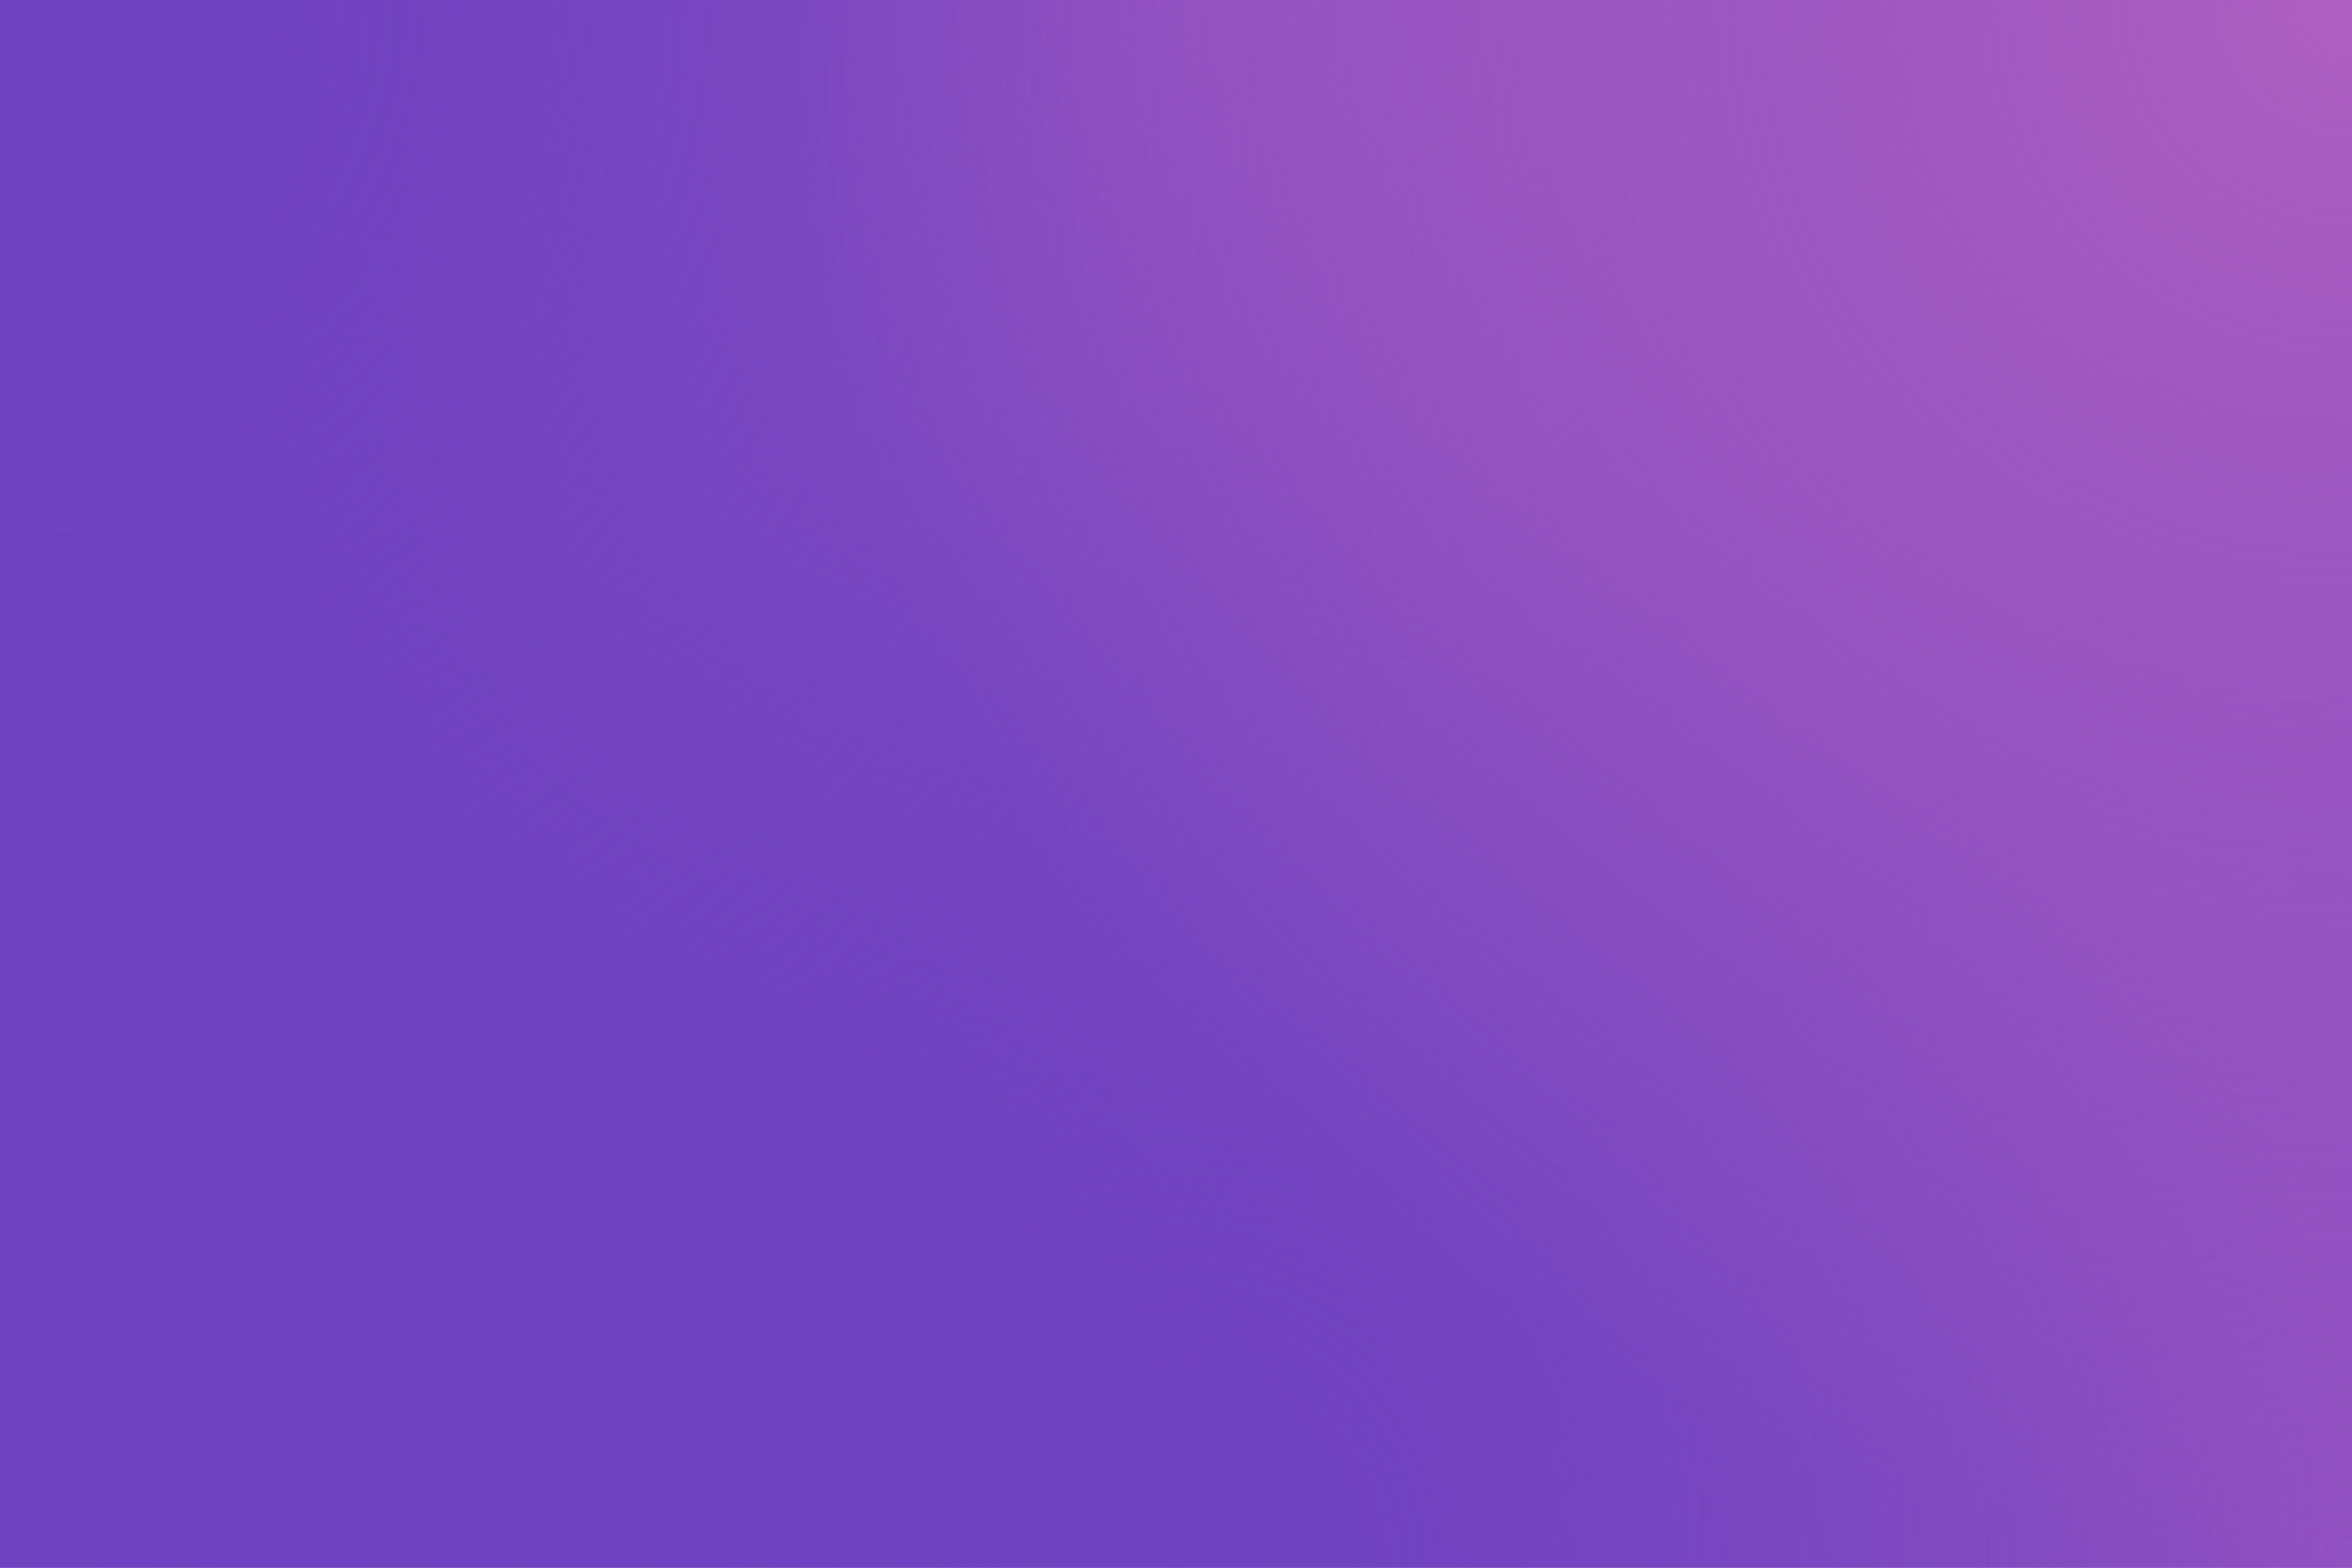
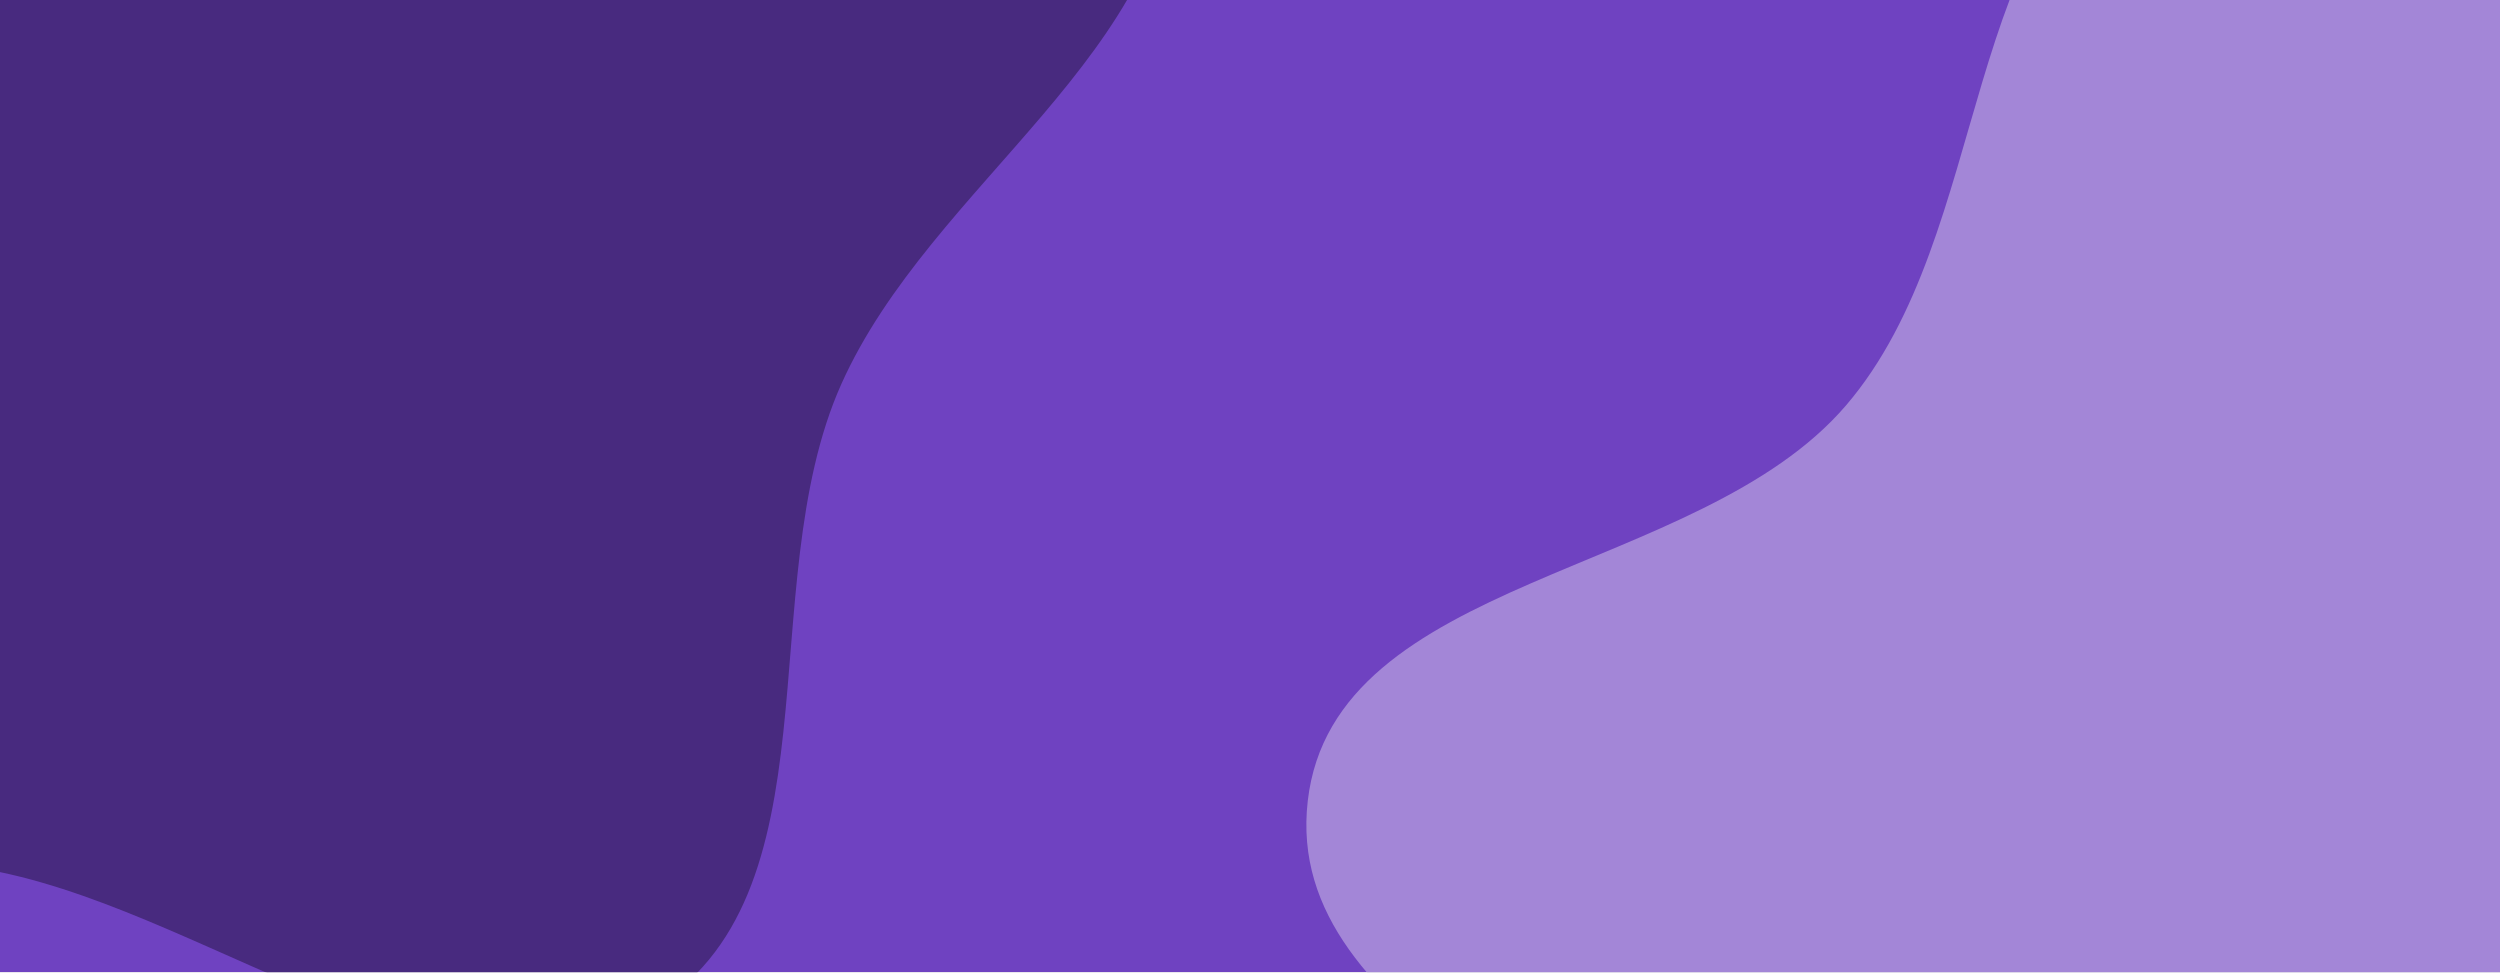
- <svg xmlns="http://www.w3.org/2000/svg" width="100%" height="100%" viewBox="0 0 1200 800">
-   <rect fill="#6f42c1" width="1200" height="800" />
+ <svg xmlns="http://www.w3.org/2000/svg" version="1.1" width="1440" height="560" preserveAspectRatio="none" viewBox="0 0 1440 560">
+   <g mask="url(&quot;#SvgjsMask1044&quot;)" fill="none">
+     <rect width="1440" height="560" x="0" y="0" fill="rgba(111, 66, 193, 1)" />
+     <path d="M0,502.331C127.326,528.916,261.429,647.128,373.947,581.872C484.95,517.495,432.193,338.44,484.575,221.298C536.336,105.546,678.085,29.356,677.715,-97.441C677.342,-225.175,584.402,-340.973,482.709,-418.27C389.084,-489.434,259.845,-467.531,147.048,-500.799C34.064,-534.122,-64.403,-635.264,-180.226,-613.793C-297.511,-592.051,-379.587,-486.234,-450.185,-390.087C-516.788,-299.38,-548.497,-192.377,-570.67,-82.05C-594.001,34.036,-638.42,161.69,-582.001,265.791C-525.9,369.305,-394.54,399.862,-285.465,444.193C-193.643,481.512,-97.024,482.073,0,502.331" fill="#482a7f" />
+     <path d="M1440 1237.591C1564.061 1225.519 1646.217 1110.716 1745.434 1035.265 1836.062 966.346 1952.439 919.137 1996.706 814.239 2040.646 710.116 2005.549 592.324 1978.678 482.55 1953.971 381.616 1904.434 293.732 1847.945 206.513 1782.734 105.826 1729.946-9.903 1623.683-65.567 1508.221-126.049 1358.178-171.652 1243.189-110.276 1126.713-48.106 1149.192 133.317 1063.267 233.559 978.101 332.915 768.31 331.268 753.278 461.264 738.08 592.689 940.066 643.149 1002.409 759.841 1058.673 865.154 1013.168 1010.626 1093.815 1098.674 1179.534 1192.259 1313.688 1249.882 1440 1237.591" fill="#a386d7" />
+   </g>
  <defs>
-     <radialGradient id="a" cx="0" cy="800" r="800" gradientUnits="userSpaceOnUse">
-       <stop offset="0" stop-color="#6f42c1" />
-       <stop offset="1" stop-color="#6f42c1" stop-opacity="0" />
-     </radialGradient>
-     <radialGradient id="b" cx="1200" cy="800" r="800" gradientUnits="userSpaceOnUse">
-       <stop offset="0" stop-color="#9251c1" />
-       <stop offset="1" stop-color="#9251c1" stop-opacity="0" />
-     </radialGradient>
-     <radialGradient id="c" cx="600" cy="0" r="600" gradientUnits="userSpaceOnUse">
-       <stop offset="0" stop-color="#9251c1" />
-       <stop offset="1" stop-color="#9251c1" stop-opacity="0" />
-     </radialGradient>
-     <radialGradient id="d" cx="600" cy="800" r="600" gradientUnits="userSpaceOnUse">
-       <stop offset="0" stop-color="#6f42c1" />
-       <stop offset="1" stop-color="#6f42c1" stop-opacity="0" />
-     </radialGradient>
-     <radialGradient id="e" cx="0" cy="0" r="800" gradientUnits="userSpaceOnUse">
-       <stop offset="0" stop-color="#6f42c1" />
-       <stop offset="1" stop-color="#6f42c1" stop-opacity="0" />
-     </radialGradient>
-     <radialGradient id="f" cx="1200" cy="0" r="800" gradientUnits="userSpaceOnUse">
-       <stop offset="0" stop-color="#af5fc1" />
-       <stop offset="1" stop-color="#af5fc1" stop-opacity="0" />
-     </radialGradient>
+     <mask id="SvgjsMask1044">
+       <rect width="1440" height="560" fill="#ffffff" />
+     </mask>
  </defs>
-   <rect fill="url(#a)" width="1200" height="800" />
-   <rect fill="url(#b)" width="1200" height="800" />
-   <rect fill="url(#c)" width="1200" height="800" />
-   <rect fill="url(#d)" width="1200" height="800" />
-   <rect fill="url(#e)" width="1200" height="800" />
-   <rect fill="url(#f)" width="1200" height="800" />
</svg>
